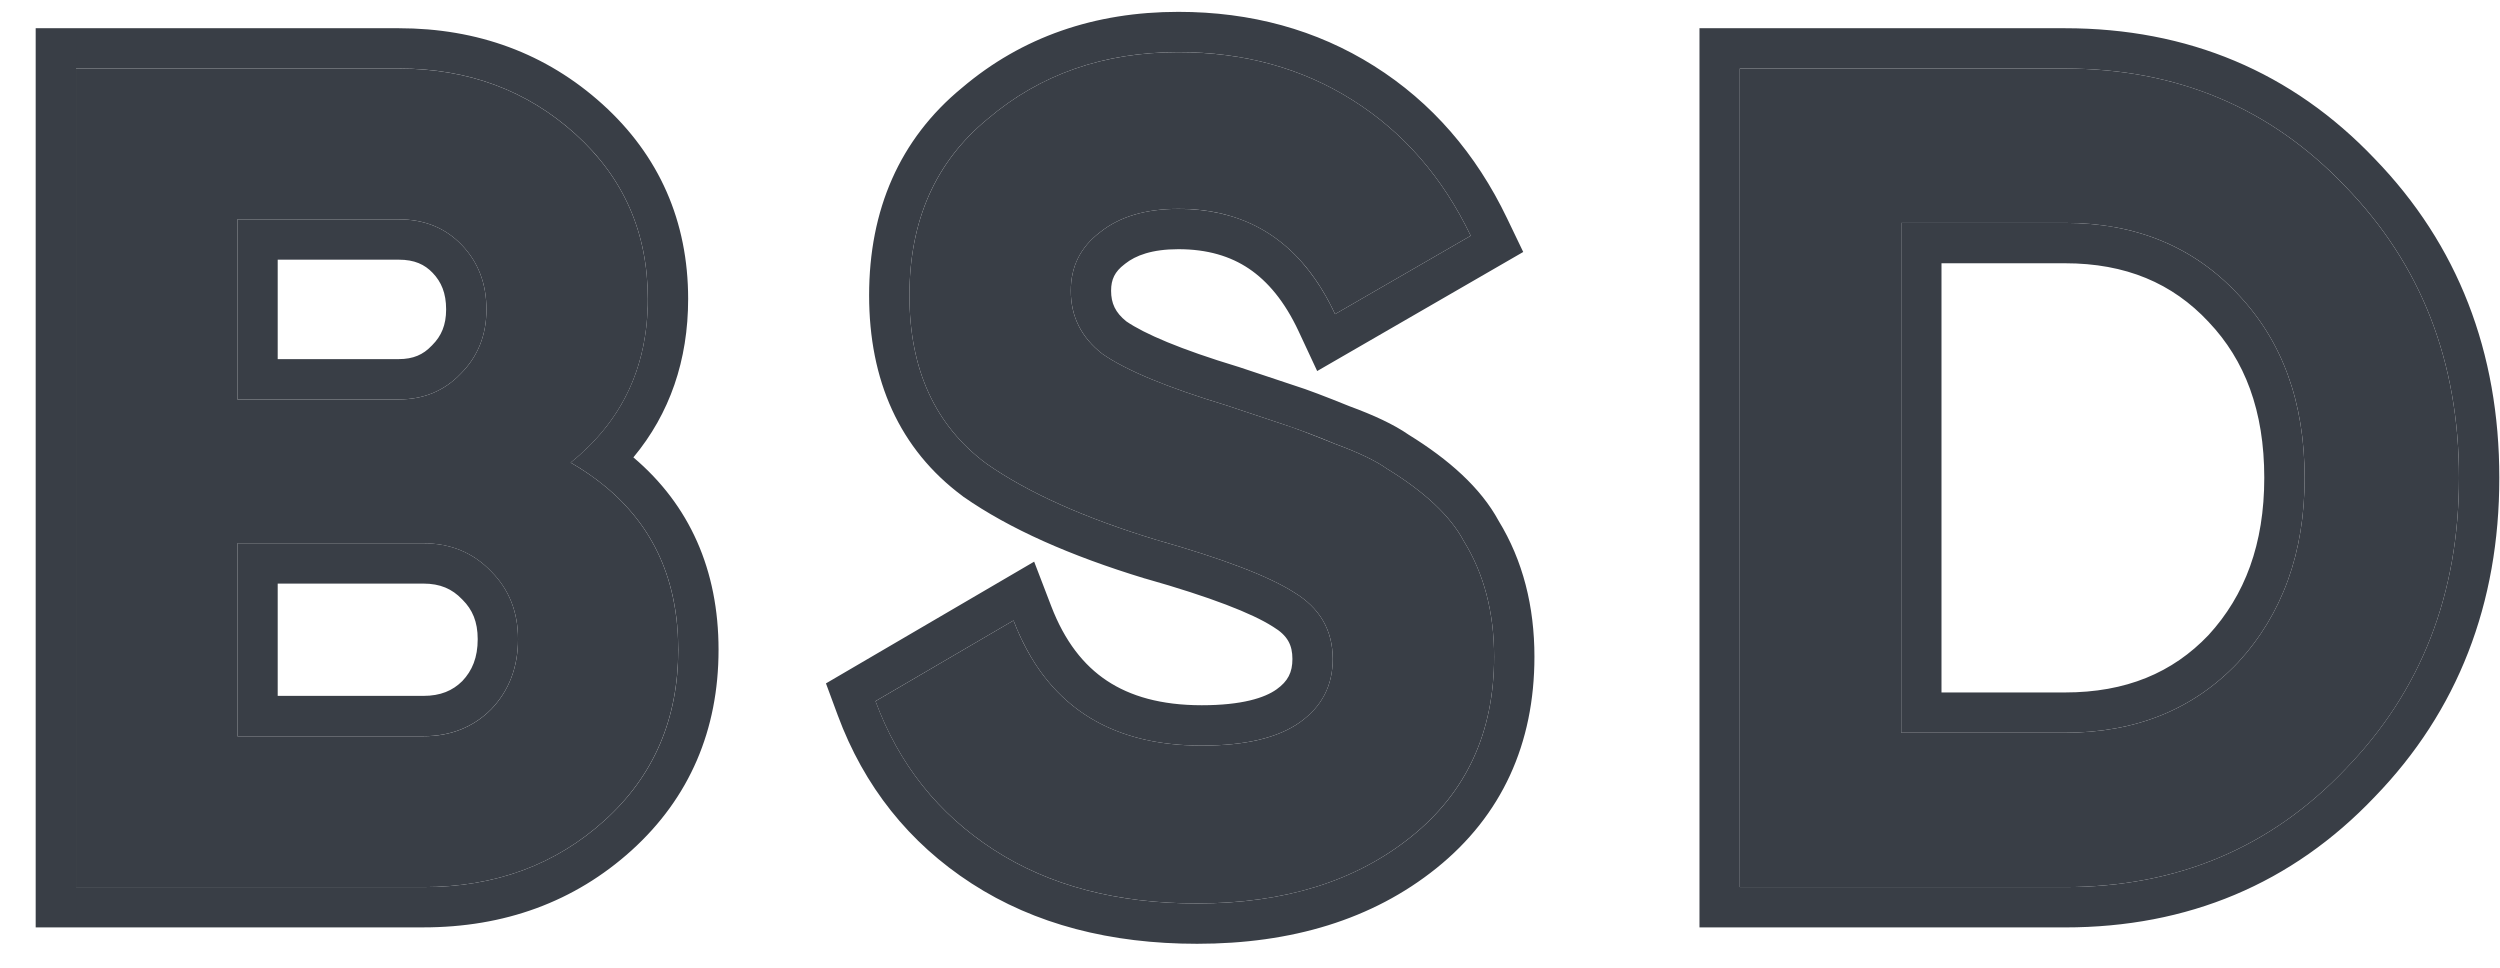
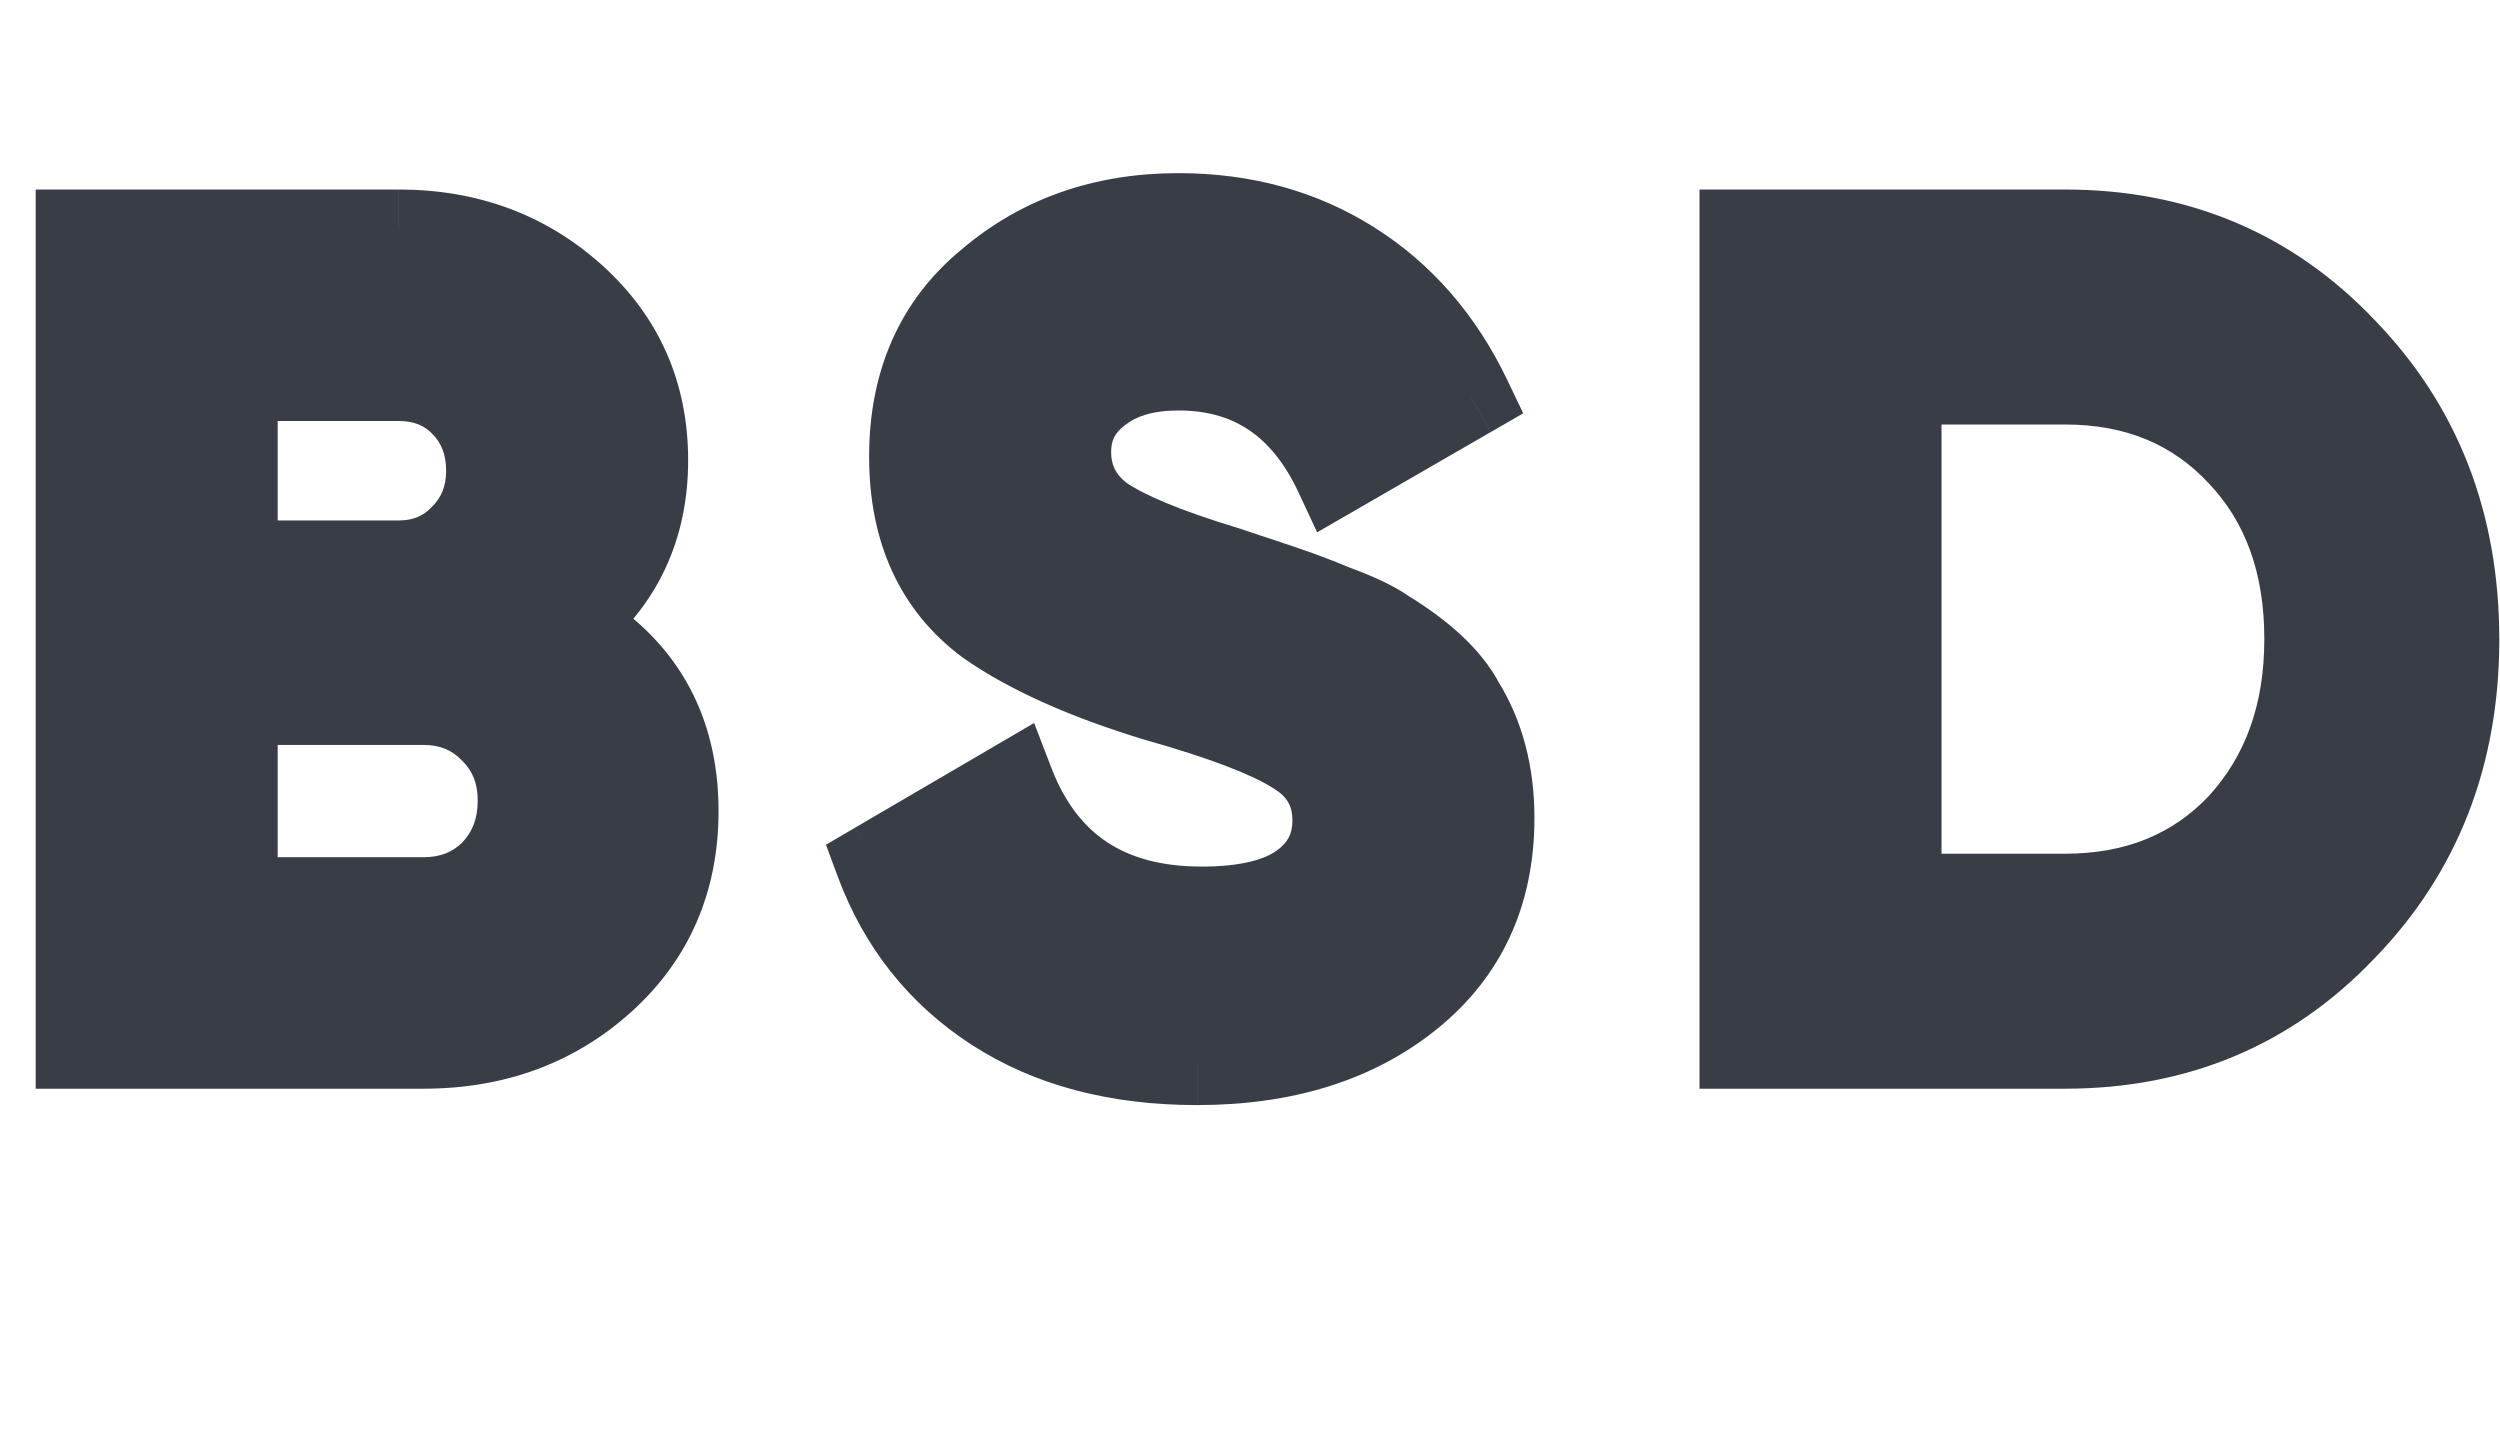
- <svg xmlns="http://www.w3.org/2000/svg" width="62" height="24" fill="none">
-   <path d="M14.152 11.473c1.778 1.025 2.668 2.571 2.668 4.64 0 1.72-.61 3.132-1.827 4.234C13.775 21.449 12.276 22 10.498 22H1.885V1.7h8.004c1.72 0 3.18.541 4.379 1.624 1.198 1.083 1.798 2.446 1.798 4.089 0 1.682-.638 3.035-1.914 4.06zM9.889 5.44H5.887v4.466h4.002c.618 0 1.13-.213 1.537-.638.425-.425.638-.957.638-1.595s-.203-1.17-.61-1.595c-.405-.425-.927-.638-1.565-.638zM5.887 18.259h4.61c.677 0 1.238-.222 1.683-.667.444-.464.667-1.044.667-1.74 0-.677-.223-1.237-.667-1.682-.445-.464-1.006-.696-1.682-.696H5.887v4.785zm23.801 4.147c-1.991 0-3.673-.445-5.046-1.334-1.373-.89-2.35-2.117-2.93-3.683l3.423-2.001c.792 2.069 2.349 3.103 4.669 3.103 1.083 0 1.895-.193 2.436-.58.541-.387.812-.909.812-1.566 0-.715-.32-1.266-.957-1.653-.638-.406-1.779-.841-3.422-1.305-1.779-.541-3.18-1.17-4.205-1.885-1.276-.947-1.914-2.34-1.914-4.176 0-1.856.648-3.316 1.943-4.379 1.295-1.102 2.87-1.653 4.727-1.653 1.624 0 3.064.396 4.32 1.189 1.258.793 2.234 1.914 2.93 3.364L33.11 7.79c-.812-1.74-2.107-2.61-3.886-2.61-.812 0-1.46.193-1.943.58-.483.367-.725.85-.725 1.45 0 .638.26 1.16.783 1.566.58.406 1.605.831 3.074 1.276l1.392.464c.251.077.686.242 1.305.493.58.213 1.005.416 1.276.609.947.58 1.585 1.18 1.914 1.798.503.812.754 1.769.754 2.87 0 1.876-.687 3.365-2.06 4.467-1.372 1.102-3.14 1.653-5.306 1.653zM43.148 1.7h8.061c2.784 0 5.104.976 6.96 2.929 1.876 1.933 2.814 4.34 2.814 7.22 0 2.882-.938 5.289-2.813 7.222C56.313 21.024 53.992 22 51.21 22h-8.063V1.7zm4.002 16.472h4.06c1.759 0 3.19-.58 4.291-1.74 1.102-1.199 1.654-2.726 1.654-4.582 0-1.875-.552-3.393-1.654-4.553-1.101-1.18-2.532-1.769-4.291-1.769h-4.06v12.644z" fill="#393E46" />
-   <path fill-rule="evenodd" clip-rule="evenodd" d="M.885 23V.7h9.004c1.95 0 3.654.622 5.05 1.882 1.412 1.276 2.127 2.91 2.127 4.831 0 1.52-.455 2.845-1.358 3.93 1.396 1.182 2.112 2.796 2.112 4.77 0 1.988-.718 3.674-2.156 4.976-1.418 1.282-3.162 1.91-5.166 1.91H.885zm14.121-10.94a6.24 6.24 0 00-.854-.588c.279-.224.527-.464.745-.719.78-.913 1.169-2.027 1.169-3.341 0-1.643-.6-3.006-1.798-4.09-1.199-1.082-2.659-1.623-4.38-1.623H1.886V22h8.613c1.778 0 3.277-.551 4.495-1.653 1.218-1.102 1.827-2.513 1.827-4.234 0-1.705-.605-3.056-1.814-4.052zM10.71 8.57l.009-.01c.225-.225.345-.496.345-.887 0-.405-.12-.682-.333-.905-.2-.21-.452-.328-.842-.328H6.887v2.466h3.002c.361 0 .607-.112.813-.329l.008-.008zM5.887 9.906V5.44h4.002c.638 0 1.16.213 1.566.638.406.425.609.957.609 1.595s-.213 1.17-.638 1.595c-.406.425-.919.638-1.537.638H5.887zm5.578 4.963l-.007-.008c-.245-.256-.54-.388-.96-.388H6.887v2.785h3.61c.43 0 .728-.13.968-.367.246-.26.382-.583.382-1.04 0-.434-.132-.733-.374-.975l-.008-.008zm.715 2.722c-.445.445-1.006.667-1.682.667H5.887v-4.785h4.61c.677 0 1.238.232 1.683.696.444.445.667 1.005.667 1.682 0 .696-.223 1.276-.667 1.74zm8.304-.643l5.163-3.019.422 1.1c.336.877.806 1.47 1.381 1.852.579.385 1.343.609 2.354.609.994 0 1.56-.183 1.855-.394.282-.201.393-.422.393-.752 0-.348-.12-.583-.476-.798l-.009-.006-.009-.005c-.504-.321-1.52-.724-3.157-1.187l-.01-.002-.01-.003c-1.834-.559-3.344-1.225-4.486-2.022l-.012-.008-.011-.01c-1.572-1.166-2.318-2.881-2.318-4.978 0-2.116.753-3.872 2.302-5.146C25.346.913 27.155.294 29.224.294c1.794 0 3.423.44 4.854 1.343 1.43.901 2.527 2.172 3.297 3.777l.401.835-5.11 2.953-.462-.99c-.347-.742-.767-1.237-1.232-1.55-.46-.309-1.029-.482-1.748-.482-.656 0-1.061.155-1.319.36l-.01.009-.01.007c-.237.181-.33.372-.33.654 0 .31.104.541.379.761.447.306 1.334.69 2.768 1.124l.014.004 1.395.465c.296.092.758.268 1.36.512.582.214 1.09.445 1.465.706.993.613 1.784 1.312 2.23 2.135.604.987.888 2.123.888 3.37 0 2.156-.807 3.94-2.433 5.246-1.588 1.275-3.594 1.873-5.933 1.873-2.142 0-4.023-.48-5.59-1.495-1.558-1.009-2.67-2.411-3.323-4.175l-.291-.787zM36.3 13.416c-.329-.619-.967-1.218-1.914-1.798-.27-.193-.696-.396-1.276-.61a18.784 18.784 0 00-1.305-.492l-1.392-.464c-1.47-.445-2.494-.87-3.074-1.276-.522-.406-.783-.928-.783-1.566 0-.6.241-1.083.725-1.45.483-.387 1.13-.58 1.943-.58 1.453 0 2.583.58 3.39 1.741.182.26.347.55.496.869l3.364-1.943c-.696-1.45-1.672-2.571-2.93-3.364-1.256-.793-2.696-1.19-4.32-1.19-1.856.001-3.432.552-4.727 1.654C23.2 4.01 22.554 5.47 22.554 7.326c0 1.837.638 3.229 1.914 4.176 1.024.715 2.426 1.344 4.205 1.885 1.643.464 2.784.899 3.422 1.305.638.387.957.938.957 1.653 0 .657-.27 1.18-.812 1.566-.542.387-1.354.58-2.436.58-1.953 0-3.365-.733-4.235-2.198a5.912 5.912 0 01-.434-.905l-3.422 2c.58 1.567 1.556 2.795 2.929 3.684 1.373.89 3.055 1.334 5.046 1.334 2.165 0 3.934-.551 5.307-1.653 1.373-1.102 2.059-2.59 2.059-4.466 0-1.102-.252-2.06-.754-2.871zM42.148.7h9.061c3.046 0 5.63 1.08 7.682 3.236 2.067 2.134 3.092 4.795 3.092 7.914 0 3.119-1.025 5.78-3.092 7.914C56.84 21.92 54.255 23 51.21 23h-9.063V.7zm16.021 18.37c1.876-1.932 2.814-4.34 2.814-7.22s-.938-5.288-2.813-7.221C56.313 2.676 53.992 1.7 51.21 1.7h-8.063V22h8.063c2.783 0 5.103-.976 6.96-2.93zM54.777 7.987l-.006-.006c-.895-.958-2.051-1.452-3.562-1.452h-3.06v10.644h3.06c1.513 0 2.67-.486 3.562-1.423.905-.987 1.383-2.26 1.383-3.9 0-1.665-.482-2.92-1.378-3.863zM47.15 18.172V5.528h4.06c1.759 0 3.19.59 4.291 1.769 1.102 1.16 1.654 2.678 1.654 4.553 0 1.856-.552 3.383-1.654 4.582-1.101 1.16-2.532 1.74-4.291 1.74h-4.06z" fill="#393E46" />
+ <svg xmlns="http://www.w3.org/2000/svg" width="62" height="36" fill="none">
+   <path d="M14.152 15.473c1.779 1.025 2.668 2.571 2.668 4.64 0 1.72-.609 3.132-1.827 4.234C13.775 25.449 12.277 26 10.498 26H1.885V5.7h8.004c1.72 0 3.18.541 4.379 1.624 1.199 1.083 1.798 2.446 1.798 4.089 0 1.682-.638 3.035-1.914 4.06zM9.889 9.441H5.887v4.466h4.002c.619 0 1.131-.213 1.537-.638.425-.425.638-.957.638-1.595s-.203-1.17-.609-1.595c-.406-.425-.928-.638-1.566-.638zM5.887 22.259h4.611c.677 0 1.237-.222 1.682-.667.445-.464.667-1.044.667-1.74 0-.677-.222-1.237-.667-1.682-.445-.464-1.005-.696-1.682-.696H5.887v4.785zm23.801 4.147c-1.991 0-3.673-.445-5.046-1.334-1.373-.89-2.349-2.117-2.929-3.683l3.422-2.001c.793 2.069 2.35 3.103 4.67 3.103 1.082 0 1.894-.193 2.435-.58.541-.387.812-.909.812-1.566 0-.715-.319-1.266-.957-1.653-.638-.406-1.779-.841-3.422-1.305-1.779-.541-3.18-1.17-4.205-1.885-1.276-.947-1.914-2.34-1.914-4.176 0-1.856.648-3.316 1.943-4.379 1.295-1.102 2.871-1.653 4.727-1.653 1.624 0 3.064.396 4.321 1.189 1.257.793 2.233 1.914 2.93 3.364L33.11 11.79c-.812-1.74-2.107-2.61-3.886-2.61-.812 0-1.46.193-1.943.58-.483.367-.725.85-.725 1.45 0 .638.261 1.16.783 1.566.58.406 1.605.831 3.074 1.276l1.392.464c.251.077.686.242 1.305.493.58.213 1.005.416 1.276.609.947.58 1.585 1.18 1.914 1.798.503.812.754 1.769.754 2.871 0 1.875-.686 3.364-2.059 4.466-1.373 1.102-3.142 1.653-5.307 1.653zM43.148 5.7h8.062c2.784 0 5.104.976 6.96 2.929 1.875 1.933 2.813 4.34 2.813 7.221 0 2.88-.938 5.288-2.813 7.221C56.314 25.024 53.994 26 51.21 26h-8.062V5.7zm4.002 16.472h4.06c1.759 0 3.19-.58 4.292-1.74 1.102-1.199 1.653-2.726 1.653-4.582 0-1.875-.551-3.393-1.653-4.553-1.102-1.18-2.533-1.769-4.292-1.769h-4.06v12.644z" fill="#393E46" />
+   <path d="M14.152 15.473l-.626-.78-1.14.916 1.267.73.499-.866zm.841 8.874l-.67-.742.67.742zM1.885 26h-1v1h1v-1zm0-20.3v-1h-1v1h1zm12.383 1.624l.67-.742-.67.742zM5.887 9.441v-1h-1v1h1zm0 4.466h-1v1h1v-1zm5.539-.638l-.707-.707-.008.008-.008.008.723.691zm-5.539 8.99h-1v1h1v-1zm6.293-.667l.707.707.008-.007.007-.008-.722-.692zm0-3.422l-.722.692.007.008.008.007.707-.707zm-6.293-.696v-1h-1v1h1zm7.766-1.134c1.466.844 2.167 2.058 2.167 3.773h2c0-2.423-1.077-4.302-3.169-5.506l-.998 1.733zm2.167 3.773c0 1.453-.5 2.59-1.498 3.492l1.342 1.483c1.438-1.301 2.156-2.987 2.156-4.975h-2zm-1.498 3.492c-1.018.922-2.27 1.395-3.824 1.395v2c2.004 0 3.748-.629 5.166-1.912l-1.342-1.483zM10.498 25H1.885v2h8.613v-2zm-7.613 1V5.7h-2V26h2zm-1-19.3h8.004v-2H1.885v2zm8.004 0c1.49 0 2.707.46 3.709 1.366l1.34-1.484C13.543 5.322 11.84 4.7 9.89 4.7v2zm3.709 1.366c.984.89 1.468 1.98 1.468 3.347h2c0-1.92-.715-3.555-2.128-4.831l-1.34 1.484zm1.468 3.347c0 1.389-.508 2.451-1.54 3.28l1.252 1.56c1.52-1.22 2.288-2.865 2.288-4.84h-2zM9.889 8.441H5.887v2h4.002v-2zm-5.002 1v4.466h2V9.441h-2zm1 5.466h4.002v-2H5.887v2zm4.002 0c.876 0 1.655-.313 2.26-.947l-1.446-1.382c-.207.217-.453.329-.814.329v2zm2.244-.93c.625-.626.931-1.418.931-2.303h-2c0 .39-.12.662-.345.888l1.414 1.414zm.931-2.303c0-.871-.286-1.657-.886-2.285l-1.446 1.38c.212.223.332.5.332.905h2zm-.886-2.285c-.612-.641-1.404-.948-2.289-.948v2c.39 0 .643.119.843.329l1.446-1.381zm-6.291 13.87h4.611v-2H5.887v2zm4.611 0c.92 0 1.742-.313 2.39-.96l-1.415-1.414c-.242.242-.541.374-.975.374v2zm2.404-.975c.639-.666.945-1.502.945-2.432h-2c0 .462-.138.787-.389 1.048l1.444 1.384zm.945-2.432c0-.92-.313-1.742-.96-2.39l-1.414 1.415c.242.242.374.541.374.975h2zm-.945-2.374c-.644-.672-1.47-1.004-2.404-1.004v2c.42 0 .715.132.96.388l1.444-1.384zm-2.404-1.004H5.887v2h4.611v-2zm-5.611 1v4.785h2v-4.785h-2zm19.755 7.598l.544-.84-.544.84zm-2.929-3.683l-.505-.863-.724.423.291.787.938-.347zm3.422-2.001l.934-.358-.422-1.1-1.017.595.505.863zm7.105 2.523l.581.814-.58-.814zm-.145-3.219l-.537.844.01.005.009.006.518-.855zm-3.422-1.305l-.291.957.01.003.01.002.271-.962zm-4.205-1.885l-.596.803.012.009.012.008.572-.82zm.03-8.555l.634.773.006-.006.007-.005-.648-.762zm9.047-.464l-.533.846.533-.846zm2.93 3.364l.5.866.801-.463-.4-.836-.902.433zM33.11 11.79l-.906.423.461.989.945-.546-.5-.866zm-5.829-2.03l.605.796.01-.007.01-.008-.625-.781zm.058 3.016l-.614.79.02.015.02.014.574-.819zm3.074 1.276l.316-.949-.013-.004-.013-.004-.29.957zm1.392.464l-.316.949.01.003.012.004.294-.956zm1.305.493l-.376.926.016.007.016.006.344-.939zm1.276.609l-.581.814.029.02.03.019.522-.853zm1.914 1.798l-.883.47.015.028.018.028.85-.526zm-1.305 7.337l-.626-.78.626.78zm-5.307.653c-1.84 0-3.324-.41-4.502-1.173l-1.088 1.678c1.567 1.015 3.448 1.495 5.59 1.495v-2zm-4.502-1.173c-1.188-.77-2.028-1.823-2.535-3.191l-1.876.694c.654 1.764 1.766 3.166 3.323 4.175l1.088-1.678zm-2.968-1.98l3.422-2.002-1.01-1.726-3.422 2 1.01 1.727zm1.983-2.507c.457 1.191 1.16 2.15 2.142 2.802.978.65 2.152.943 3.461.943v-2c-1.01 0-1.775-.224-2.354-.609-.575-.382-1.045-.975-1.381-1.852l-1.868.716zm5.603 3.745c1.172 0 2.23-.204 3.017-.766l-1.162-1.628c-.295.211-.861.394-1.855.394v2zm3.017-.766c.8-.572 1.231-1.395 1.231-2.38h-2c0 .33-.11.55-.393.752l1.162 1.628zm1.231-2.38c0-1.083-.517-1.95-1.439-2.508l-1.036 1.71c.354.215.475.45.475.798h2zm-1.42-2.497c-.772-.491-2.038-.958-3.687-1.423l-.544 1.924c1.637.463 2.653.866 3.157 1.187l1.074-1.688zm-3.668-1.418c-1.722-.524-3.016-1.114-3.923-1.748l-1.145 1.64c1.141.797 2.65 1.463 4.486 2.022l.582-1.914zm-3.9-1.73c-.98-.728-1.51-1.798-1.51-3.374h-2c0 2.097.746 3.812 2.318 4.979l1.192-1.606zm-1.51-3.374c0-1.593.54-2.755 1.578-3.606l-1.27-1.546c-1.553 1.275-2.308 3.033-2.308 5.152h2zm1.591-3.617c1.098-.934 2.437-1.415 4.08-1.415v-2c-2.071 0-3.883.621-5.376 1.891l1.296 1.524zm4.08-1.415c1.452 0 2.704.352 3.787 1.035l1.067-1.692c-1.431-.903-3.06-1.343-4.855-1.343v2zm3.787 1.035c1.084.684 1.939 1.656 2.56 2.95l1.804-.865c-.77-1.605-1.869-2.876-3.297-3.777L33.012 7.33zm2.962 1.652l-3.364 1.943 1 1.732 3.364-1.943-1-1.732zm-1.958 2.386c-.465-.997-1.099-1.807-1.929-2.365-.835-.56-1.804-.822-2.863-.822v2c.72 0 1.288.173 1.748.483.465.312.885.807 1.232 1.55l1.812-.846zM29.224 8.18c-.968 0-1.858.232-2.568.8l1.25 1.56c.257-.205.662-.36 1.318-.36v-2zm-2.548.784c-.728.553-1.12 1.33-1.12 2.246h2c0-.282.092-.473.33-.654l-1.21-1.592zm-1.12 2.246c0 .96.414 1.768 1.17 2.355l1.227-1.578c-.289-.225-.397-.46-.397-.777h-2zm1.21 2.385c.72.504 1.877.966 3.357 1.414l.58-1.914c-1.458-.441-2.35-.83-2.79-1.138l-1.147 1.638zm3.33 1.406l1.393.464.632-1.898-1.392-.464-.632 1.898zm1.415.47c.204.064.602.213 1.223.464l.752-1.853a19.96 19.96 0 00-1.387-.522l-.588 1.912zm1.255.477c.554.203.879.37 1.039.484l1.162-1.628c-.381-.272-.907-.512-1.513-.734l-.688 1.878zm1.098.523c.876.536 1.344 1.02 1.553 1.414l1.766-.938c-.448-.843-1.256-1.558-2.275-2.182l-1.044 1.706zm1.586 1.471c.39.631.604 1.4.604 2.345h2c0-1.259-.289-2.404-.904-3.397l-1.7 1.052zm.604 2.345c0 1.595-.566 2.788-1.685 3.686l1.252 1.56c1.626-1.306 2.433-3.09 2.433-5.246h-2zm-1.685 3.686c-1.157.93-2.69 1.433-4.68 1.433v2c2.338 0 4.344-.598 5.932-1.873l-1.252-1.56zM43.148 5.7v-1h-1v1h1zM58.17 8.629l-.725.689.007.007.718-.696zm0 14.442l-.718-.696-.007.007.725.689zM43.148 26h-1v1h1v-1zm4.002-3.828h-1v1h1v-1zm8.352-1.74l.725.689.005-.006.006-.006-.736-.677zm0-9.135l-.731.683.006.006.725-.689zM47.15 9.528v-1h-1v1h1zM43.148 6.7h8.062v-2h-8.062v2zm8.062 0c2.52 0 4.575.871 6.235 2.618l1.45-1.378C56.843 5.781 54.257 4.7 51.21 4.7v2zm6.242 2.625c1.68 1.733 2.53 3.884 2.53 6.525h2c0-3.12-1.025-5.784-3.094-7.917l-1.436 1.392zm2.53 6.525c0 2.64-.85 4.792-2.53 6.525l1.436 1.392c2.07-2.133 3.095-4.796 3.095-7.917h-2zm-2.537 6.532C55.785 24.13 53.73 25 51.21 25v2c3.047 0 5.633-1.081 7.684-3.24l-1.45-1.378zM51.21 25h-8.062v2h8.062v-2zm-7.062 1V5.7h-2V26h2zm3.002-2.828h4.06v-2h-4.06v2zm4.06 0c2.003 0 3.706-.672 5.017-2.051l-1.45-1.378c-.894.94-2.052 1.429-3.567 1.429v2zm5.028-2.063c1.295-1.41 1.917-3.19 1.917-5.259h-2c0 1.643-.481 2.917-1.39 3.905l1.473 1.354zm1.917-5.259c0-2.085-.62-3.864-1.928-5.242l-1.45 1.378c.895.942 1.378 2.198 1.378 3.864h2zm-1.923-5.236c-1.309-1.4-3.014-2.086-5.022-2.086v2c1.51 0 2.666.494 3.561 1.452l1.461-1.366zM51.21 8.528h-4.06v2h4.06v-2zm-5.06 1v12.644h2V9.528h-2z" fill="#393E46" />
</svg>
